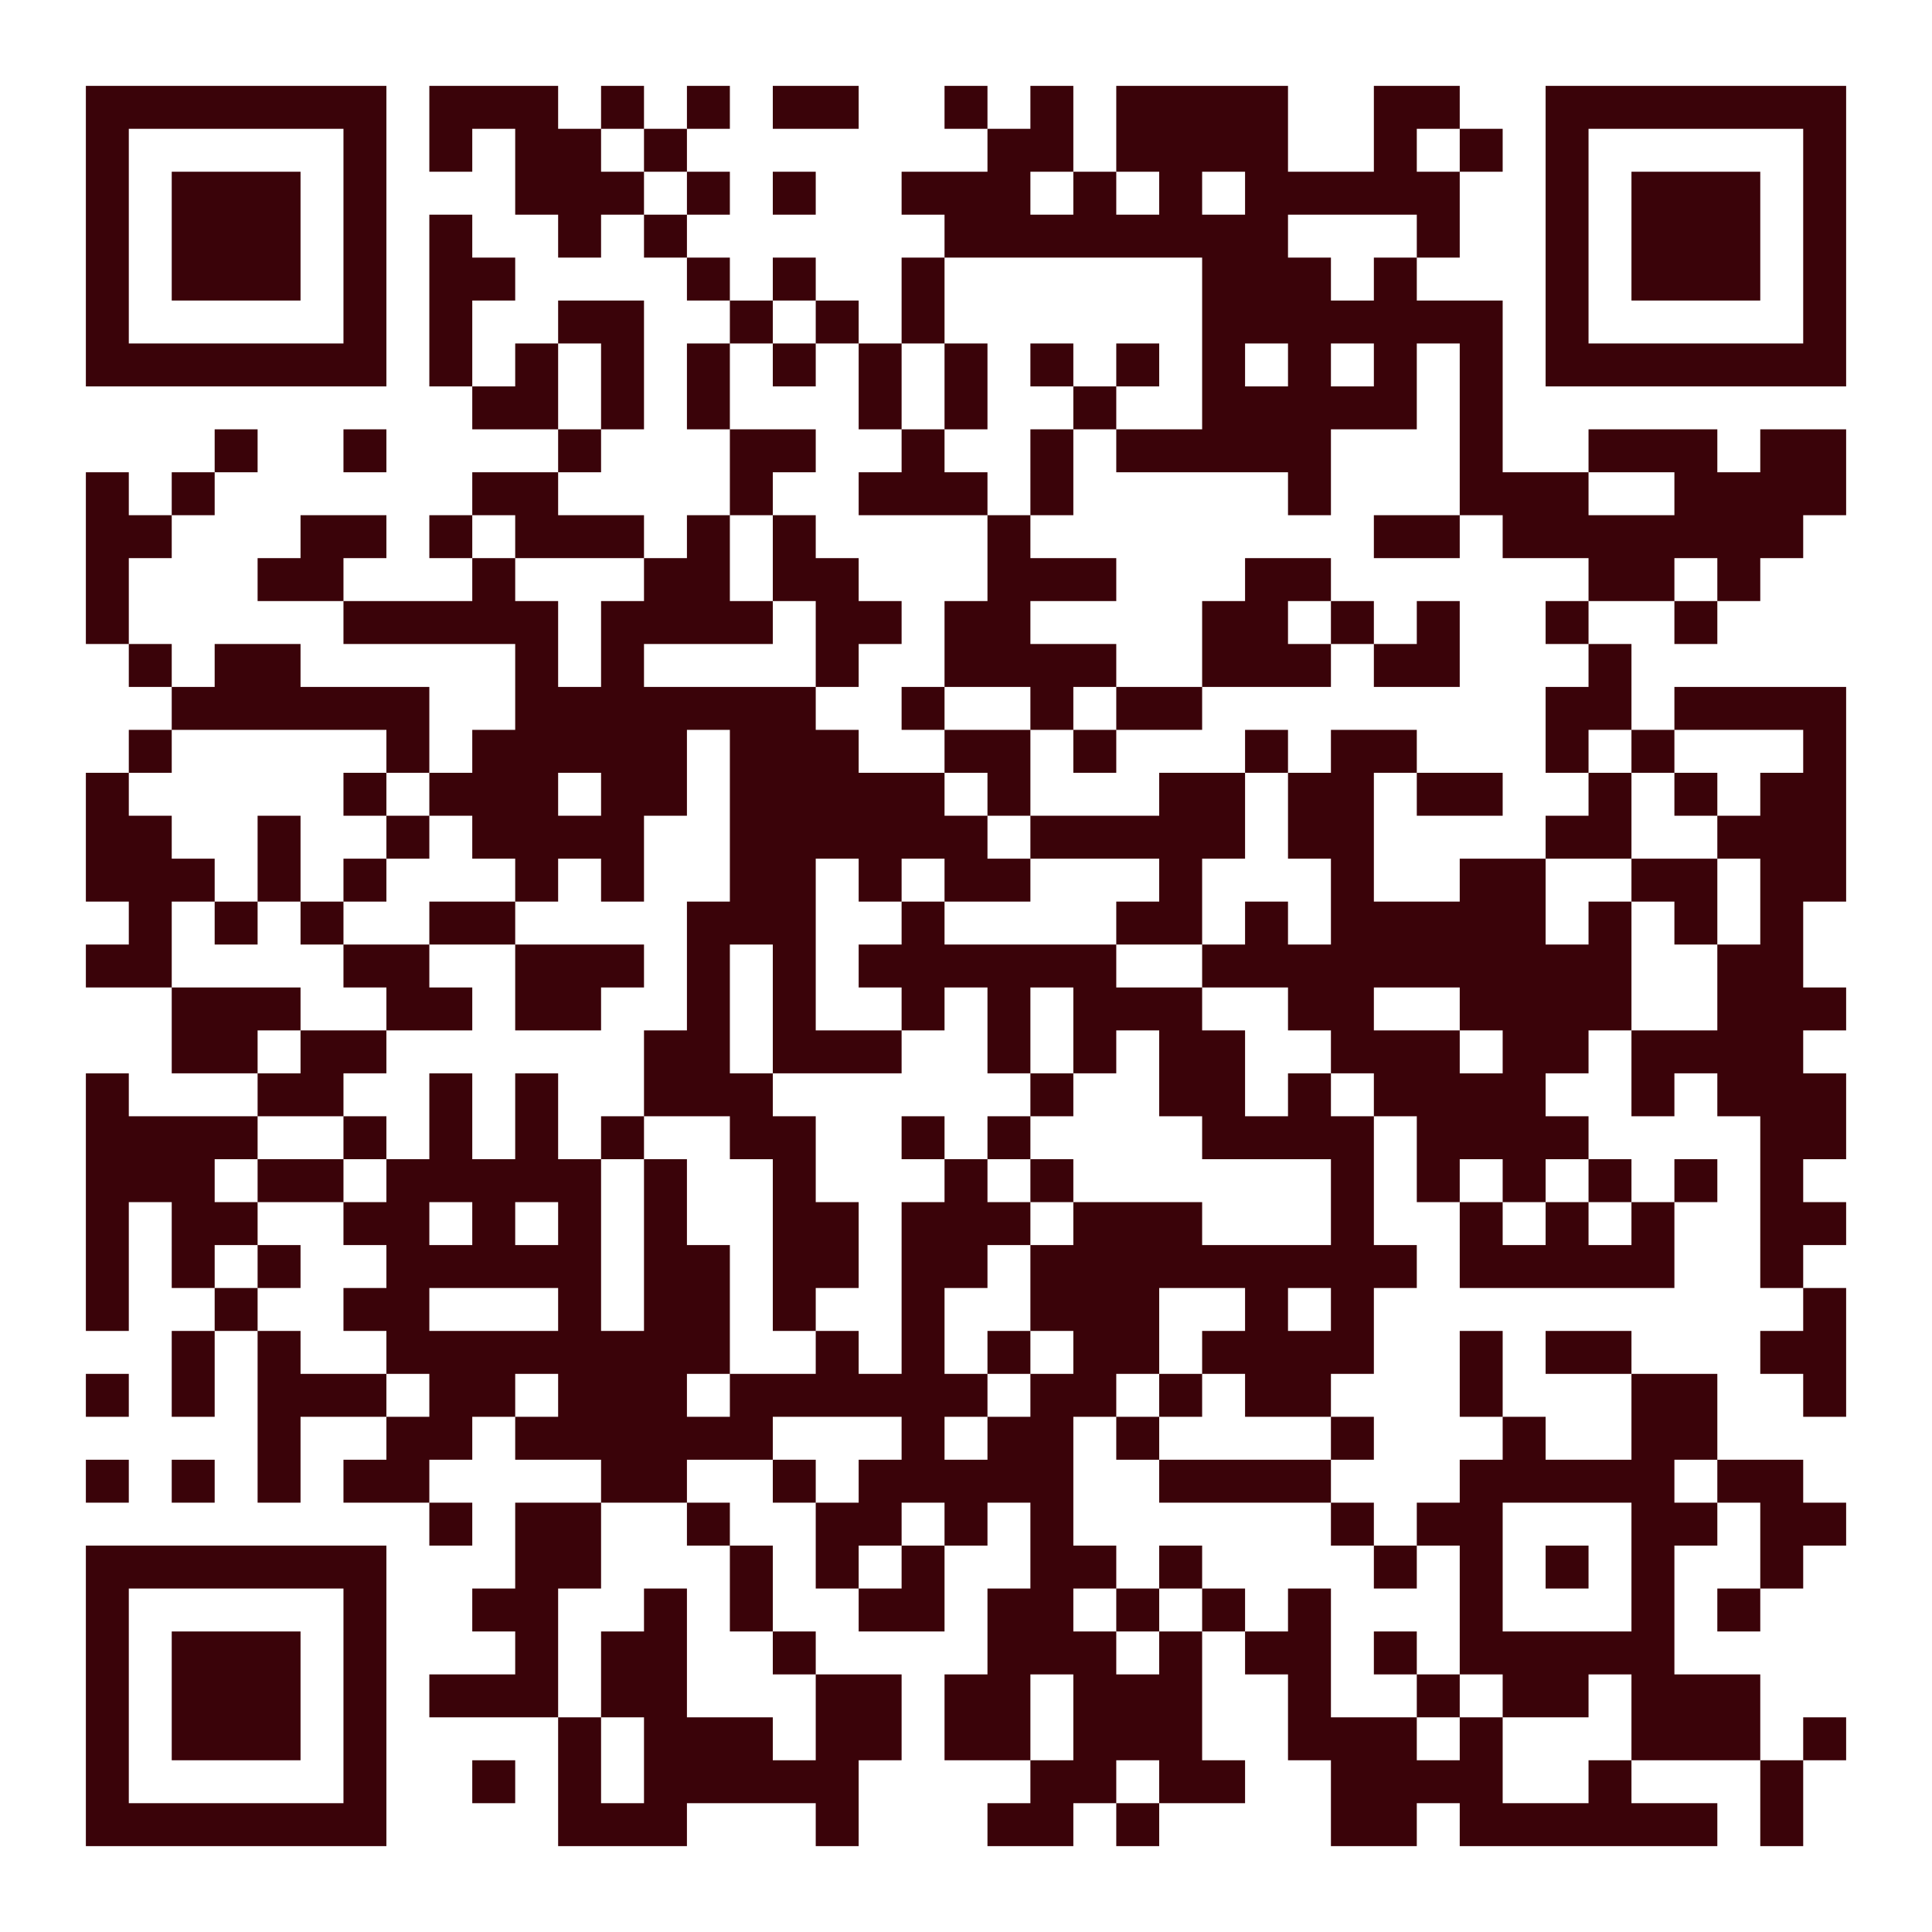
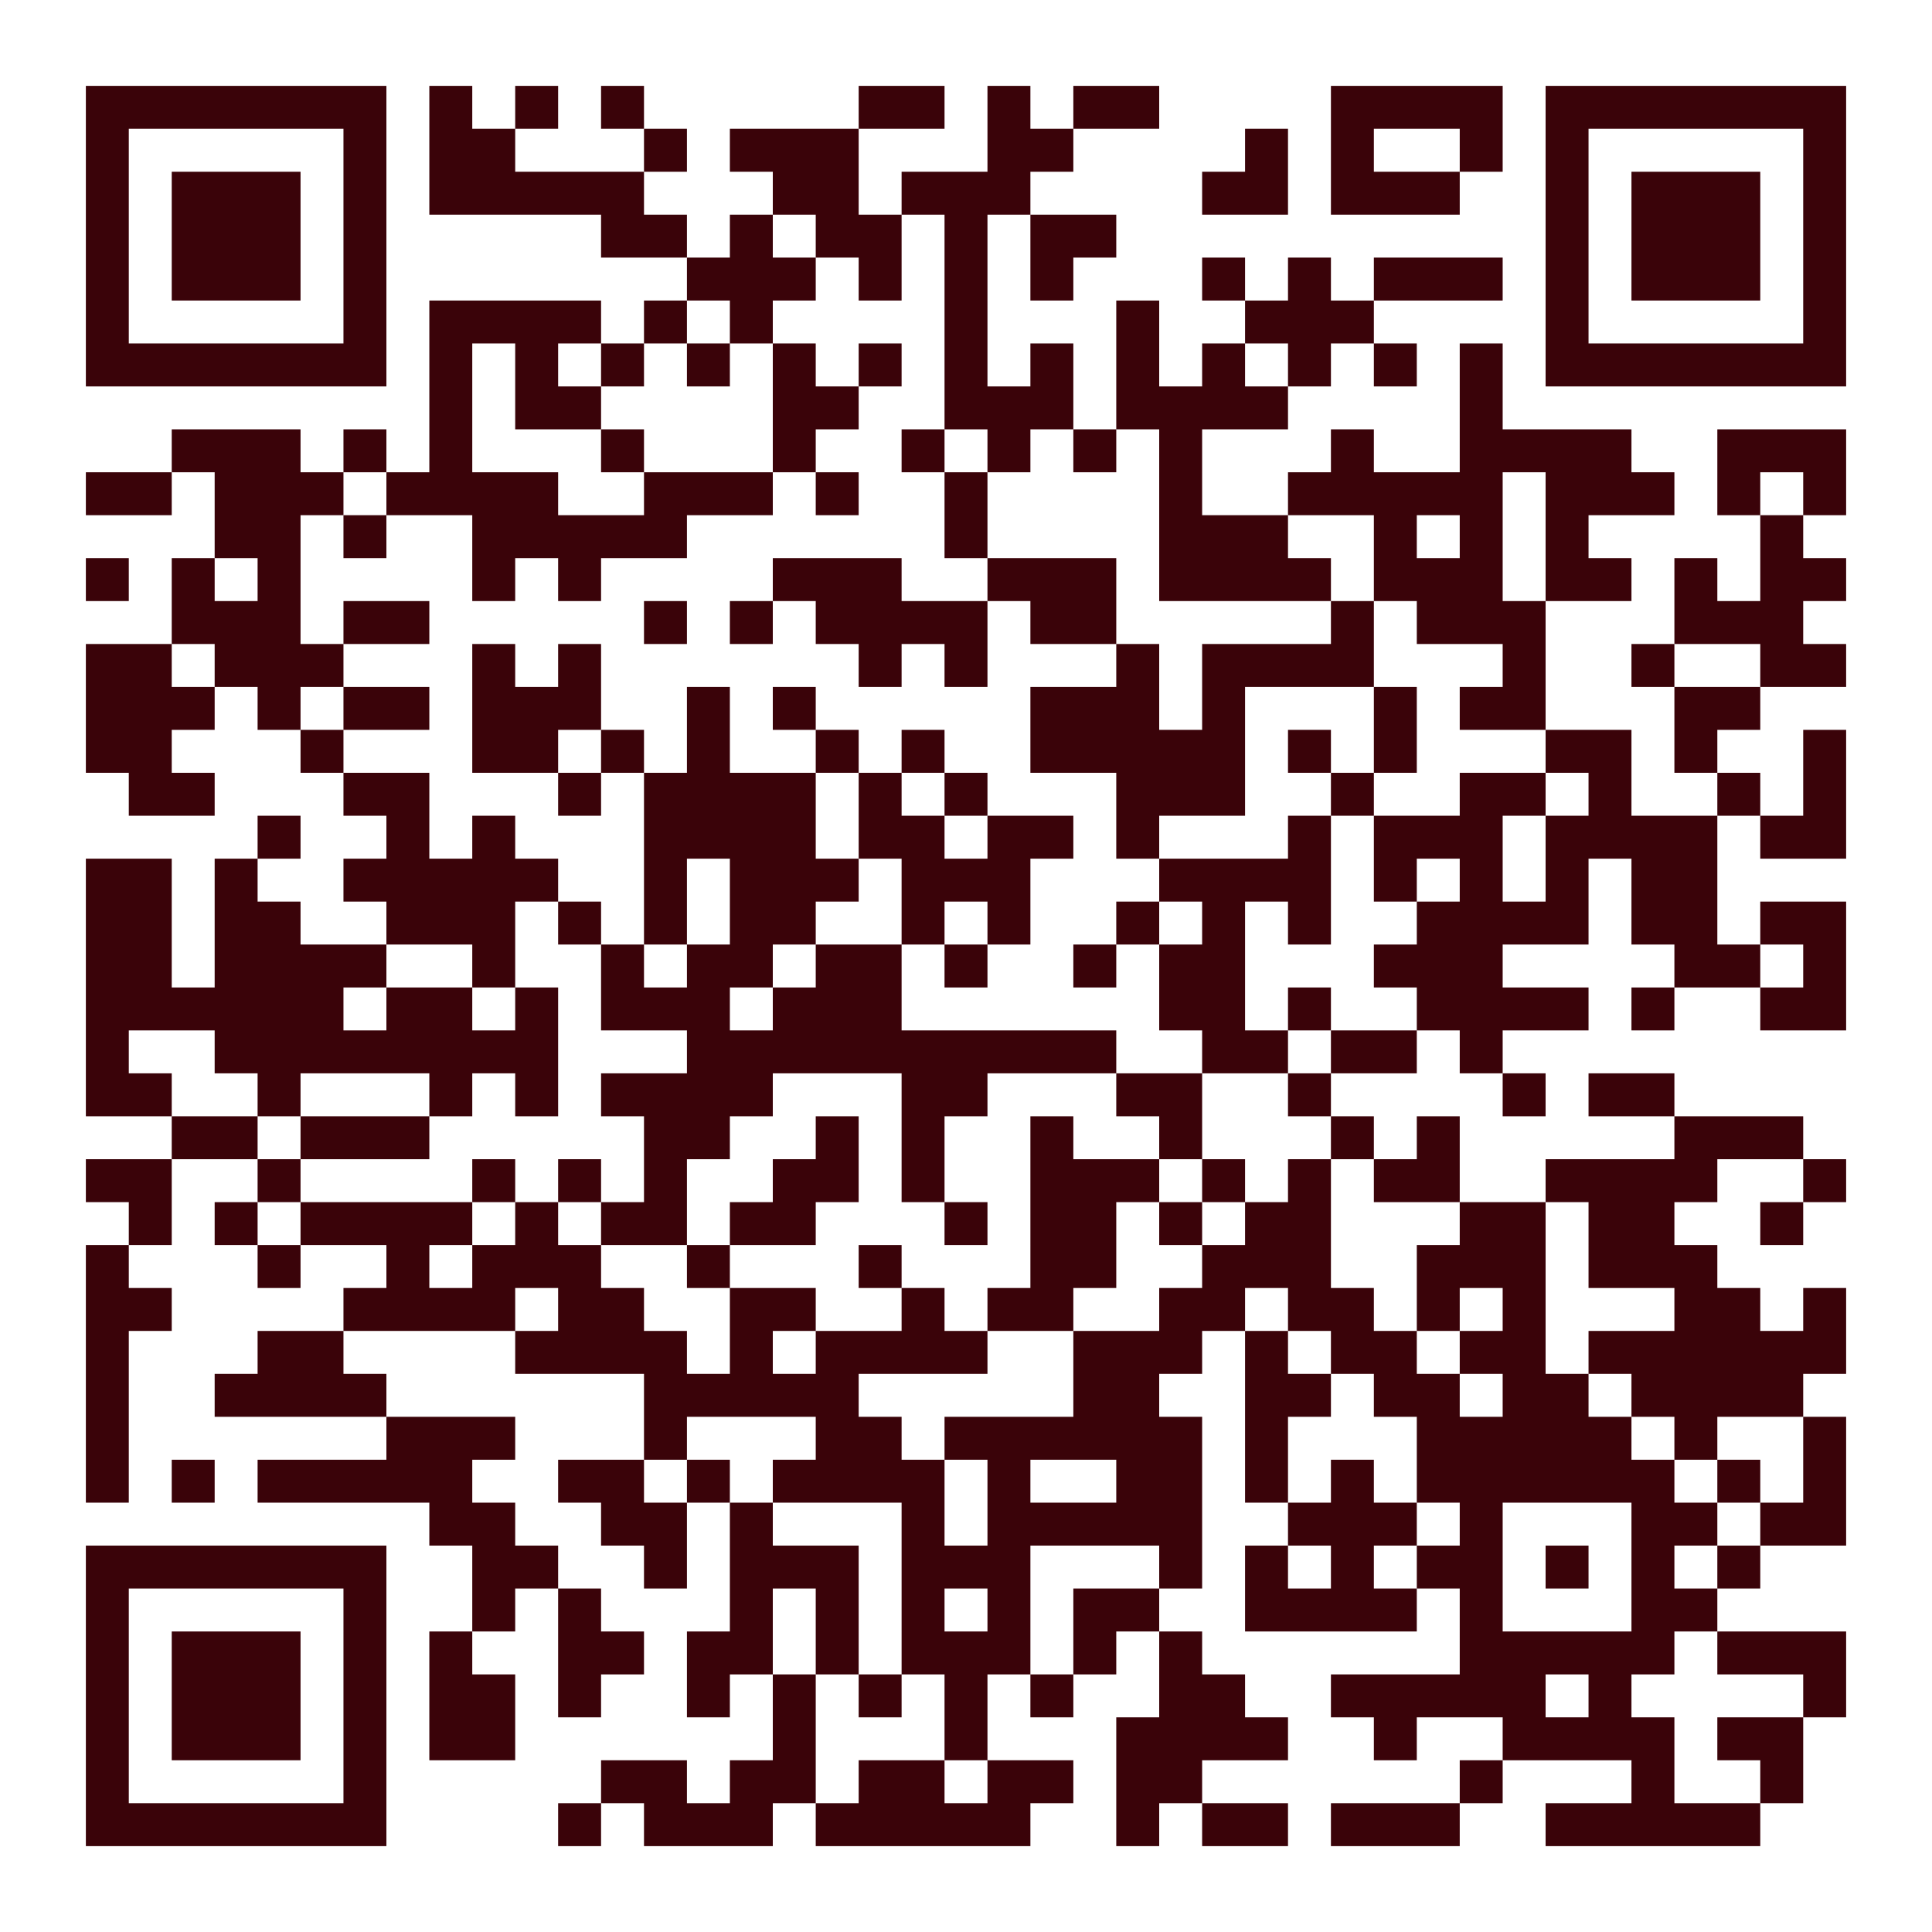
<svg xmlns="http://www.w3.org/2000/svg" width="450" height="450" class="segno">
  <g transform="scale(10)">
    <path fill="#fff" d="M0 0h45v45h-45z" />
-     <path class="qrline" stroke="#3a0309" d="M2 2.5h7m1 0h3m1 0h1m1 0h1m1 0h2m2 0h1m1 0h1m1 0h4m2 0h2m2 0h7m-41 1h1m5 0h1m1 0h1m1 0h2m1 0h1m7 0h2m1 0h4m2 0h1m1 0h1m1 0h1m5 0h1m-41 1h1m1 0h3m1 0h1m3 0h3m1 0h1m1 0h1m2 0h3m1 0h1m1 0h1m1 0h5m2 0h1m1 0h3m1 0h1m-41 1h1m1 0h3m1 0h1m1 0h1m2 0h1m1 0h1m6 0h8m3 0h1m2 0h1m1 0h3m1 0h1m-41 1h1m1 0h3m1 0h1m1 0h2m4 0h1m1 0h1m2 0h1m6 0h3m1 0h1m3 0h1m1 0h3m1 0h1m-41 1h1m5 0h1m1 0h1m2 0h2m2 0h1m1 0h1m1 0h1m6 0h7m1 0h1m5 0h1m-41 1h7m1 0h1m1 0h1m1 0h1m1 0h1m1 0h1m1 0h1m1 0h1m1 0h1m1 0h1m1 0h1m1 0h1m1 0h1m1 0h1m1 0h7m-32 1h2m1 0h1m1 0h1m3 0h1m1 0h1m2 0h1m2 0h5m1 0h1m-30 1h1m2 0h1m4 0h1m3 0h2m2 0h1m2 0h1m1 0h5m3 0h1m2 0h3m1 0h2m-41 1h1m1 0h1m6 0h2m4 0h1m2 0h3m1 0h1m5 0h1m3 0h3m2 0h4m-41 1h2m3 0h2m1 0h1m1 0h3m1 0h1m1 0h1m4 0h1m8 0h2m1 0h7m-40 1h1m3 0h2m3 0h1m3 0h2m1 0h2m3 0h3m3 0h2m6 0h2m1 0h1m-39 1h1m5 0h5m1 0h4m1 0h2m1 0h2m4 0h2m1 0h1m1 0h1m2 0h1m2 0h1m-37 1h1m1 0h2m5 0h1m1 0h1m4 0h1m2 0h4m2 0h3m1 0h2m3 0h1m-34 1h6m2 0h7m2 0h1m2 0h1m1 0h2m8 0h2m1 0h4m-40 1h1m5 0h1m1 0h5m1 0h3m2 0h2m1 0h1m3 0h1m1 0h2m3 0h1m1 0h1m3 0h1m-41 1h1m5 0h1m1 0h3m1 0h2m1 0h5m1 0h1m3 0h2m1 0h2m1 0h2m2 0h1m1 0h1m1 0h2m-41 1h2m2 0h1m2 0h1m1 0h4m2 0h6m1 0h5m1 0h2m4 0h2m2 0h3m-41 1h3m1 0h1m1 0h1m3 0h1m1 0h1m2 0h2m1 0h1m1 0h2m3 0h1m3 0h1m2 0h2m2 0h2m1 0h2m-40 1h1m1 0h1m1 0h1m2 0h2m4 0h3m2 0h1m4 0h2m1 0h1m1 0h5m1 0h1m1 0h1m1 0h1m-40 1h2m4 0h2m2 0h3m1 0h1m1 0h1m1 0h6m2 0h10m2 0h2m-38 1h3m2 0h2m1 0h2m2 0h1m1 0h1m2 0h1m1 0h1m1 0h3m2 0h2m2 0h4m2 0h3m-39 1h2m1 0h2m6 0h2m1 0h3m2 0h1m1 0h1m1 0h2m2 0h3m1 0h2m1 0h4m-40 1h1m3 0h2m2 0h1m1 0h1m2 0h3m6 0h1m2 0h2m1 0h1m1 0h4m2 0h1m1 0h3m-41 1h4m2 0h1m1 0h1m1 0h1m1 0h1m2 0h2m2 0h1m1 0h1m4 0h4m1 0h4m4 0h2m-41 1h3m1 0h2m1 0h5m1 0h1m2 0h1m3 0h1m1 0h1m6 0h1m1 0h1m1 0h1m1 0h1m1 0h1m1 0h1m-40 1h1m1 0h2m2 0h2m1 0h1m1 0h1m1 0h1m2 0h2m1 0h3m1 0h3m3 0h1m2 0h1m1 0h1m1 0h1m2 0h2m-41 1h1m1 0h1m1 0h1m2 0h5m1 0h2m1 0h2m1 0h2m1 0h9m1 0h5m2 0h1m-40 1h1m2 0h1m2 0h2m3 0h1m1 0h2m1 0h1m2 0h1m2 0h3m2 0h1m1 0h1m10 0h1m-39 1h1m1 0h1m2 0h8m2 0h1m1 0h1m1 0h1m1 0h2m1 0h4m2 0h1m1 0h2m3 0h2m-41 1h1m1 0h1m1 0h3m1 0h2m1 0h3m1 0h6m1 0h2m1 0h1m1 0h2m3 0h1m3 0h2m2 0h1m-37 1h1m2 0h2m1 0h6m3 0h1m1 0h2m1 0h1m4 0h1m3 0h1m2 0h2m-38 1h1m1 0h1m1 0h1m1 0h2m4 0h2m2 0h1m1 0h5m2 0h4m3 0h5m1 0h2m-32 1h1m1 0h2m2 0h1m2 0h2m1 0h1m1 0h1m6 0h1m1 0h2m3 0h2m1 0h2m-41 1h7m3 0h2m3 0h1m1 0h1m1 0h1m2 0h2m1 0h1m4 0h1m1 0h1m1 0h1m1 0h1m2 0h1m-40 1h1m5 0h1m2 0h2m2 0h1m1 0h1m2 0h2m1 0h2m1 0h1m1 0h1m1 0h1m3 0h1m3 0h1m1 0h1m-39 1h1m1 0h3m1 0h1m3 0h1m1 0h2m2 0h1m4 0h3m1 0h1m1 0h2m1 0h1m1 0h5m-37 1h1m1 0h3m1 0h1m1 0h3m1 0h2m3 0h2m1 0h2m1 0h3m2 0h1m2 0h1m1 0h2m1 0h3m-39 1h1m1 0h3m1 0h1m4 0h1m1 0h3m1 0h2m1 0h2m1 0h3m2 0h3m1 0h1m3 0h3m1 0h1m-41 1h1m5 0h1m2 0h1m1 0h1m1 0h5m4 0h2m1 0h2m2 0h4m2 0h1m3 0h1m-40 1h7m4 0h3m3 0h1m3 0h2m1 0h1m4 0h2m1 0h6m1 0h1" />
+     <path class="qrline" stroke="#3a0309" d="M2 2.5h7m1 0h1m1 0h1m1 0h1m5 0h2m1 0h1m1 0h2m4 0h4m1 0h7m-41 1h1m5 0h1m1 0h2m3 0h1m1 0h3m3 0h2m4 0h1m1 0h1m2 0h1m1 0h1m5 0h1m-41 1h1m1 0h3m1 0h1m1 0h5m3 0h2m1 0h3m4 0h2m1 0h3m2 0h1m1 0h3m1 0h1m-41 1h1m1 0h3m1 0h1m5 0h2m1 0h1m1 0h2m1 0h1m1 0h2m10 0h1m1 0h3m1 0h1m-41 1h1m1 0h3m1 0h1m7 0h3m1 0h1m1 0h1m1 0h1m3 0h1m1 0h1m1 0h3m1 0h1m1 0h3m1 0h1m-41 1h1m5 0h1m1 0h4m1 0h1m1 0h1m4 0h1m3 0h1m2 0h3m4 0h1m5 0h1m-41 1h7m1 0h1m1 0h1m1 0h1m1 0h1m1 0h1m1 0h1m1 0h1m1 0h1m1 0h1m1 0h1m1 0h1m1 0h1m1 0h1m1 0h7m-33 1h1m1 0h2m4 0h2m2 0h3m1 0h4m4 0h1m-31 1h3m1 0h1m1 0h1m3 0h1m3 0h1m2 0h1m1 0h1m1 0h1m1 0h1m3 0h1m2 0h4m2 0h3m-41 1h2m1 0h3m1 0h4m2 0h3m1 0h1m2 0h1m4 0h1m2 0h5m1 0h3m1 0h1m1 0h1m-38 1h2m1 0h1m2 0h5m6 0h1m4 0h3m2 0h1m1 0h1m1 0h1m4 0h1m-40 1h1m1 0h1m1 0h1m4 0h1m1 0h1m4 0h3m2 0h3m1 0h4m1 0h3m1 0h2m1 0h1m1 0h2m-39 1h3m1 0h2m5 0h1m1 0h1m1 0h4m1 0h2m5 0h1m1 0h3m3 0h3m-40 1h2m1 0h3m3 0h1m1 0h1m6 0h1m1 0h1m3 0h1m1 0h4m3 0h1m2 0h1m2 0h2m-41 1h3m1 0h1m1 0h2m1 0h3m2 0h1m1 0h1m5 0h3m1 0h1m3 0h1m1 0h2m3 0h2m-39 1h2m3 0h1m3 0h2m1 0h1m1 0h1m2 0h1m1 0h1m2 0h5m1 0h1m1 0h1m3 0h2m1 0h1m2 0h1m-40 1h2m3 0h2m3 0h1m1 0h4m1 0h1m1 0h1m3 0h3m2 0h1m2 0h2m1 0h1m2 0h1m1 0h1m-37 1h1m2 0h1m1 0h1m3 0h4m1 0h2m1 0h2m1 0h1m3 0h1m1 0h3m1 0h4m1 0h2m-41 1h2m1 0h1m2 0h5m2 0h1m1 0h3m1 0h3m3 0h4m1 0h1m1 0h1m1 0h1m1 0h2m-38 1h2m1 0h2m2 0h3m1 0h1m1 0h1m1 0h2m2 0h1m1 0h1m2 0h1m1 0h1m1 0h1m2 0h4m1 0h2m1 0h2m-41 1h2m1 0h4m2 0h1m2 0h1m1 0h2m1 0h2m1 0h1m2 0h1m1 0h2m3 0h3m4 0h2m1 0h1m-41 1h6m1 0h2m1 0h1m1 0h3m1 0h3m6 0h2m1 0h1m2 0h4m1 0h1m2 0h2m-41 1h1m2 0h8m3 0h10m2 0h2m1 0h2m1 0h1m-33 1h2m2 0h1m3 0h1m1 0h1m1 0h4m3 0h2m3 0h2m2 0h1m4 0h1m1 0h2m-35 1h2m1 0h3m5 0h2m2 0h1m1 0h1m2 0h1m2 0h1m3 0h1m1 0h1m5 0h3m-40 1h2m2 0h1m4 0h1m1 0h1m1 0h1m2 0h2m1 0h1m2 0h3m1 0h1m1 0h1m1 0h2m2 0h4m2 0h1m-40 1h1m1 0h1m1 0h4m1 0h1m1 0h2m1 0h2m3 0h1m1 0h2m1 0h1m1 0h2m3 0h2m1 0h2m2 0h1m-40 1h1m3 0h1m2 0h1m1 0h3m2 0h1m3 0h1m3 0h2m2 0h3m2 0h3m1 0h3m-38 1h2m4 0h4m1 0h2m2 0h2m2 0h1m1 0h2m2 0h2m1 0h2m1 0h1m1 0h1m3 0h2m1 0h1m-41 1h1m3 0h2m4 0h4m1 0h1m1 0h4m2 0h3m1 0h1m1 0h2m1 0h2m1 0h6m-41 1h1m2 0h4m6 0h5m5 0h2m2 0h2m1 0h2m1 0h2m1 0h4m-40 1h1m6 0h3m3 0h1m3 0h2m1 0h6m1 0h1m3 0h5m1 0h1m2 0h1m-41 1h1m1 0h1m1 0h5m2 0h2m1 0h1m1 0h4m1 0h1m2 0h2m1 0h1m1 0h1m1 0h6m1 0h1m1 0h1m-33 1h2m2 0h2m1 0h1m3 0h1m1 0h5m2 0h3m1 0h1m3 0h2m1 0h2m-41 1h7m2 0h2m2 0h1m1 0h3m1 0h3m3 0h1m1 0h1m1 0h1m1 0h2m1 0h1m1 0h1m1 0h1m-39 1h1m5 0h1m2 0h1m1 0h1m3 0h1m1 0h1m1 0h1m1 0h1m1 0h2m2 0h4m1 0h1m3 0h2m-38 1h1m1 0h3m1 0h1m1 0h1m2 0h2m1 0h2m1 0h1m1 0h3m1 0h1m1 0h1m6 0h5m1 0h3m-41 1h1m1 0h3m1 0h1m1 0h2m1 0h1m2 0h1m1 0h1m1 0h1m1 0h1m1 0h1m2 0h2m2 0h5m1 0h1m4 0h1m-41 1h1m1 0h3m1 0h1m1 0h2m6 0h1m3 0h1m3 0h4m2 0h1m2 0h4m1 0h2m-40 1h1m5 0h1m5 0h2m1 0h2m1 0h2m1 0h2m1 0h2m6 0h1m3 0h1m2 0h1m-40 1h7m4 0h1m1 0h3m1 0h5m2 0h1m1 0h2m1 0h3m2 0h5" />
  </g>
</svg>
